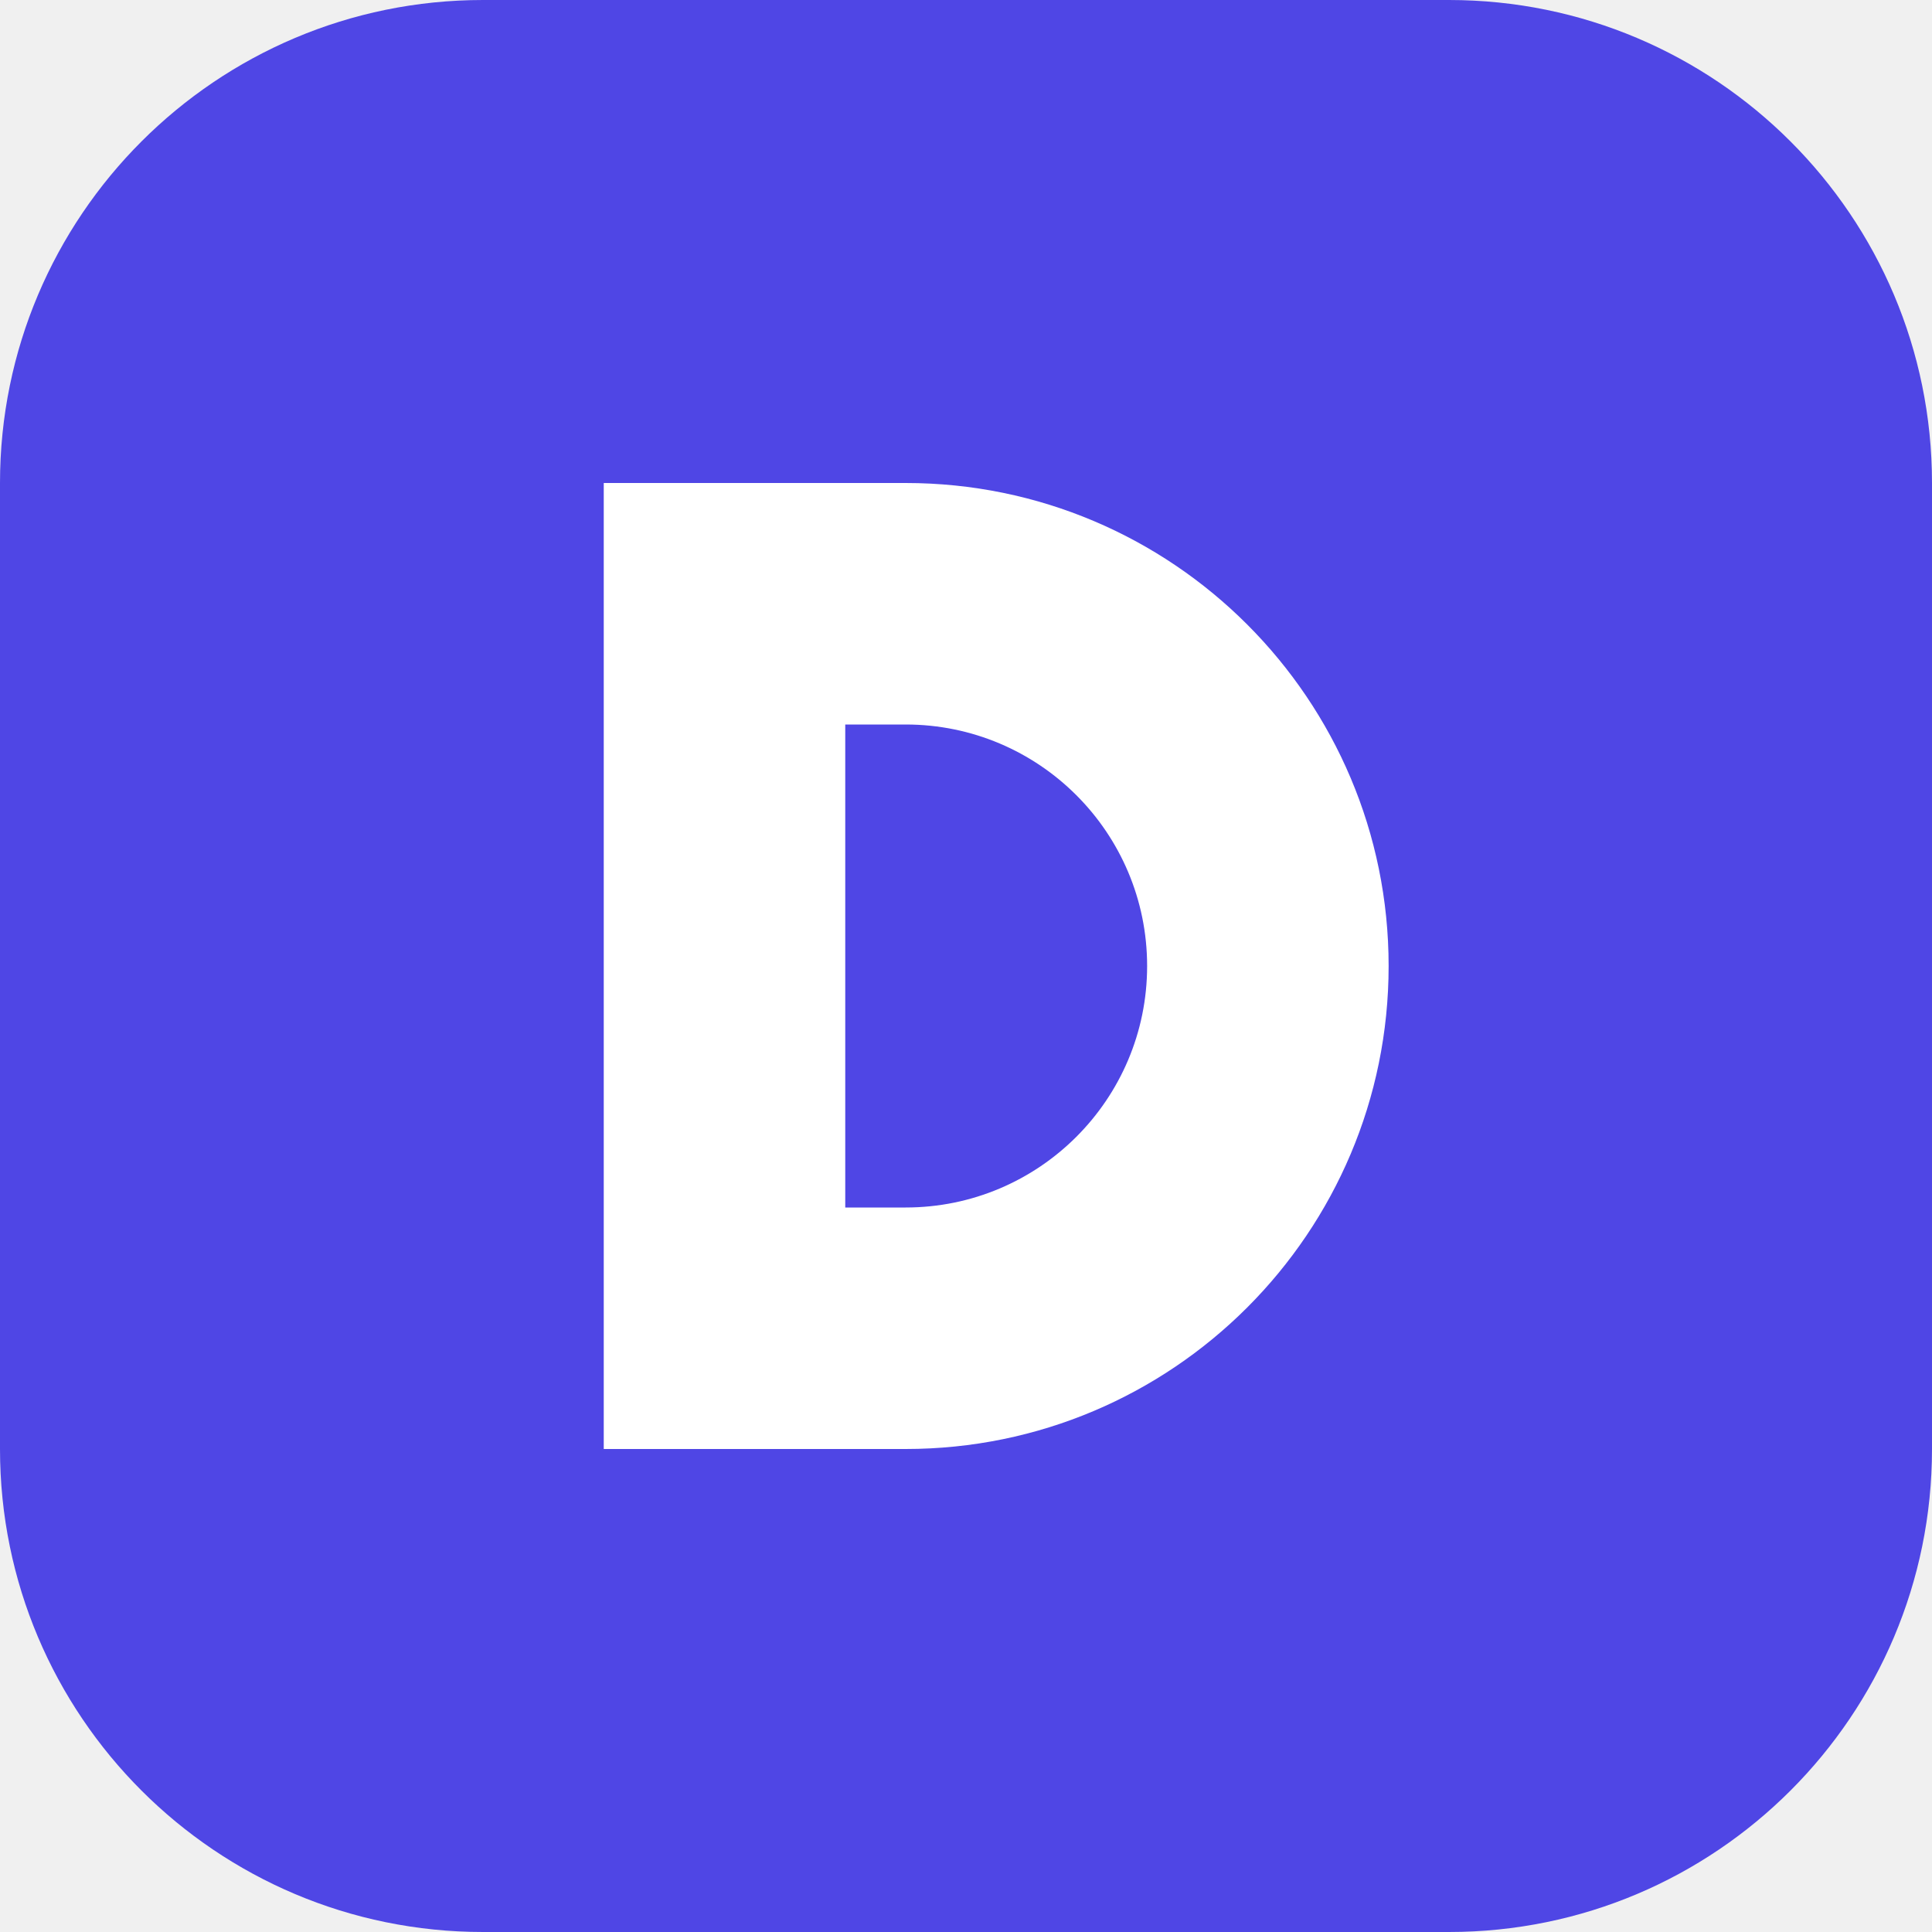
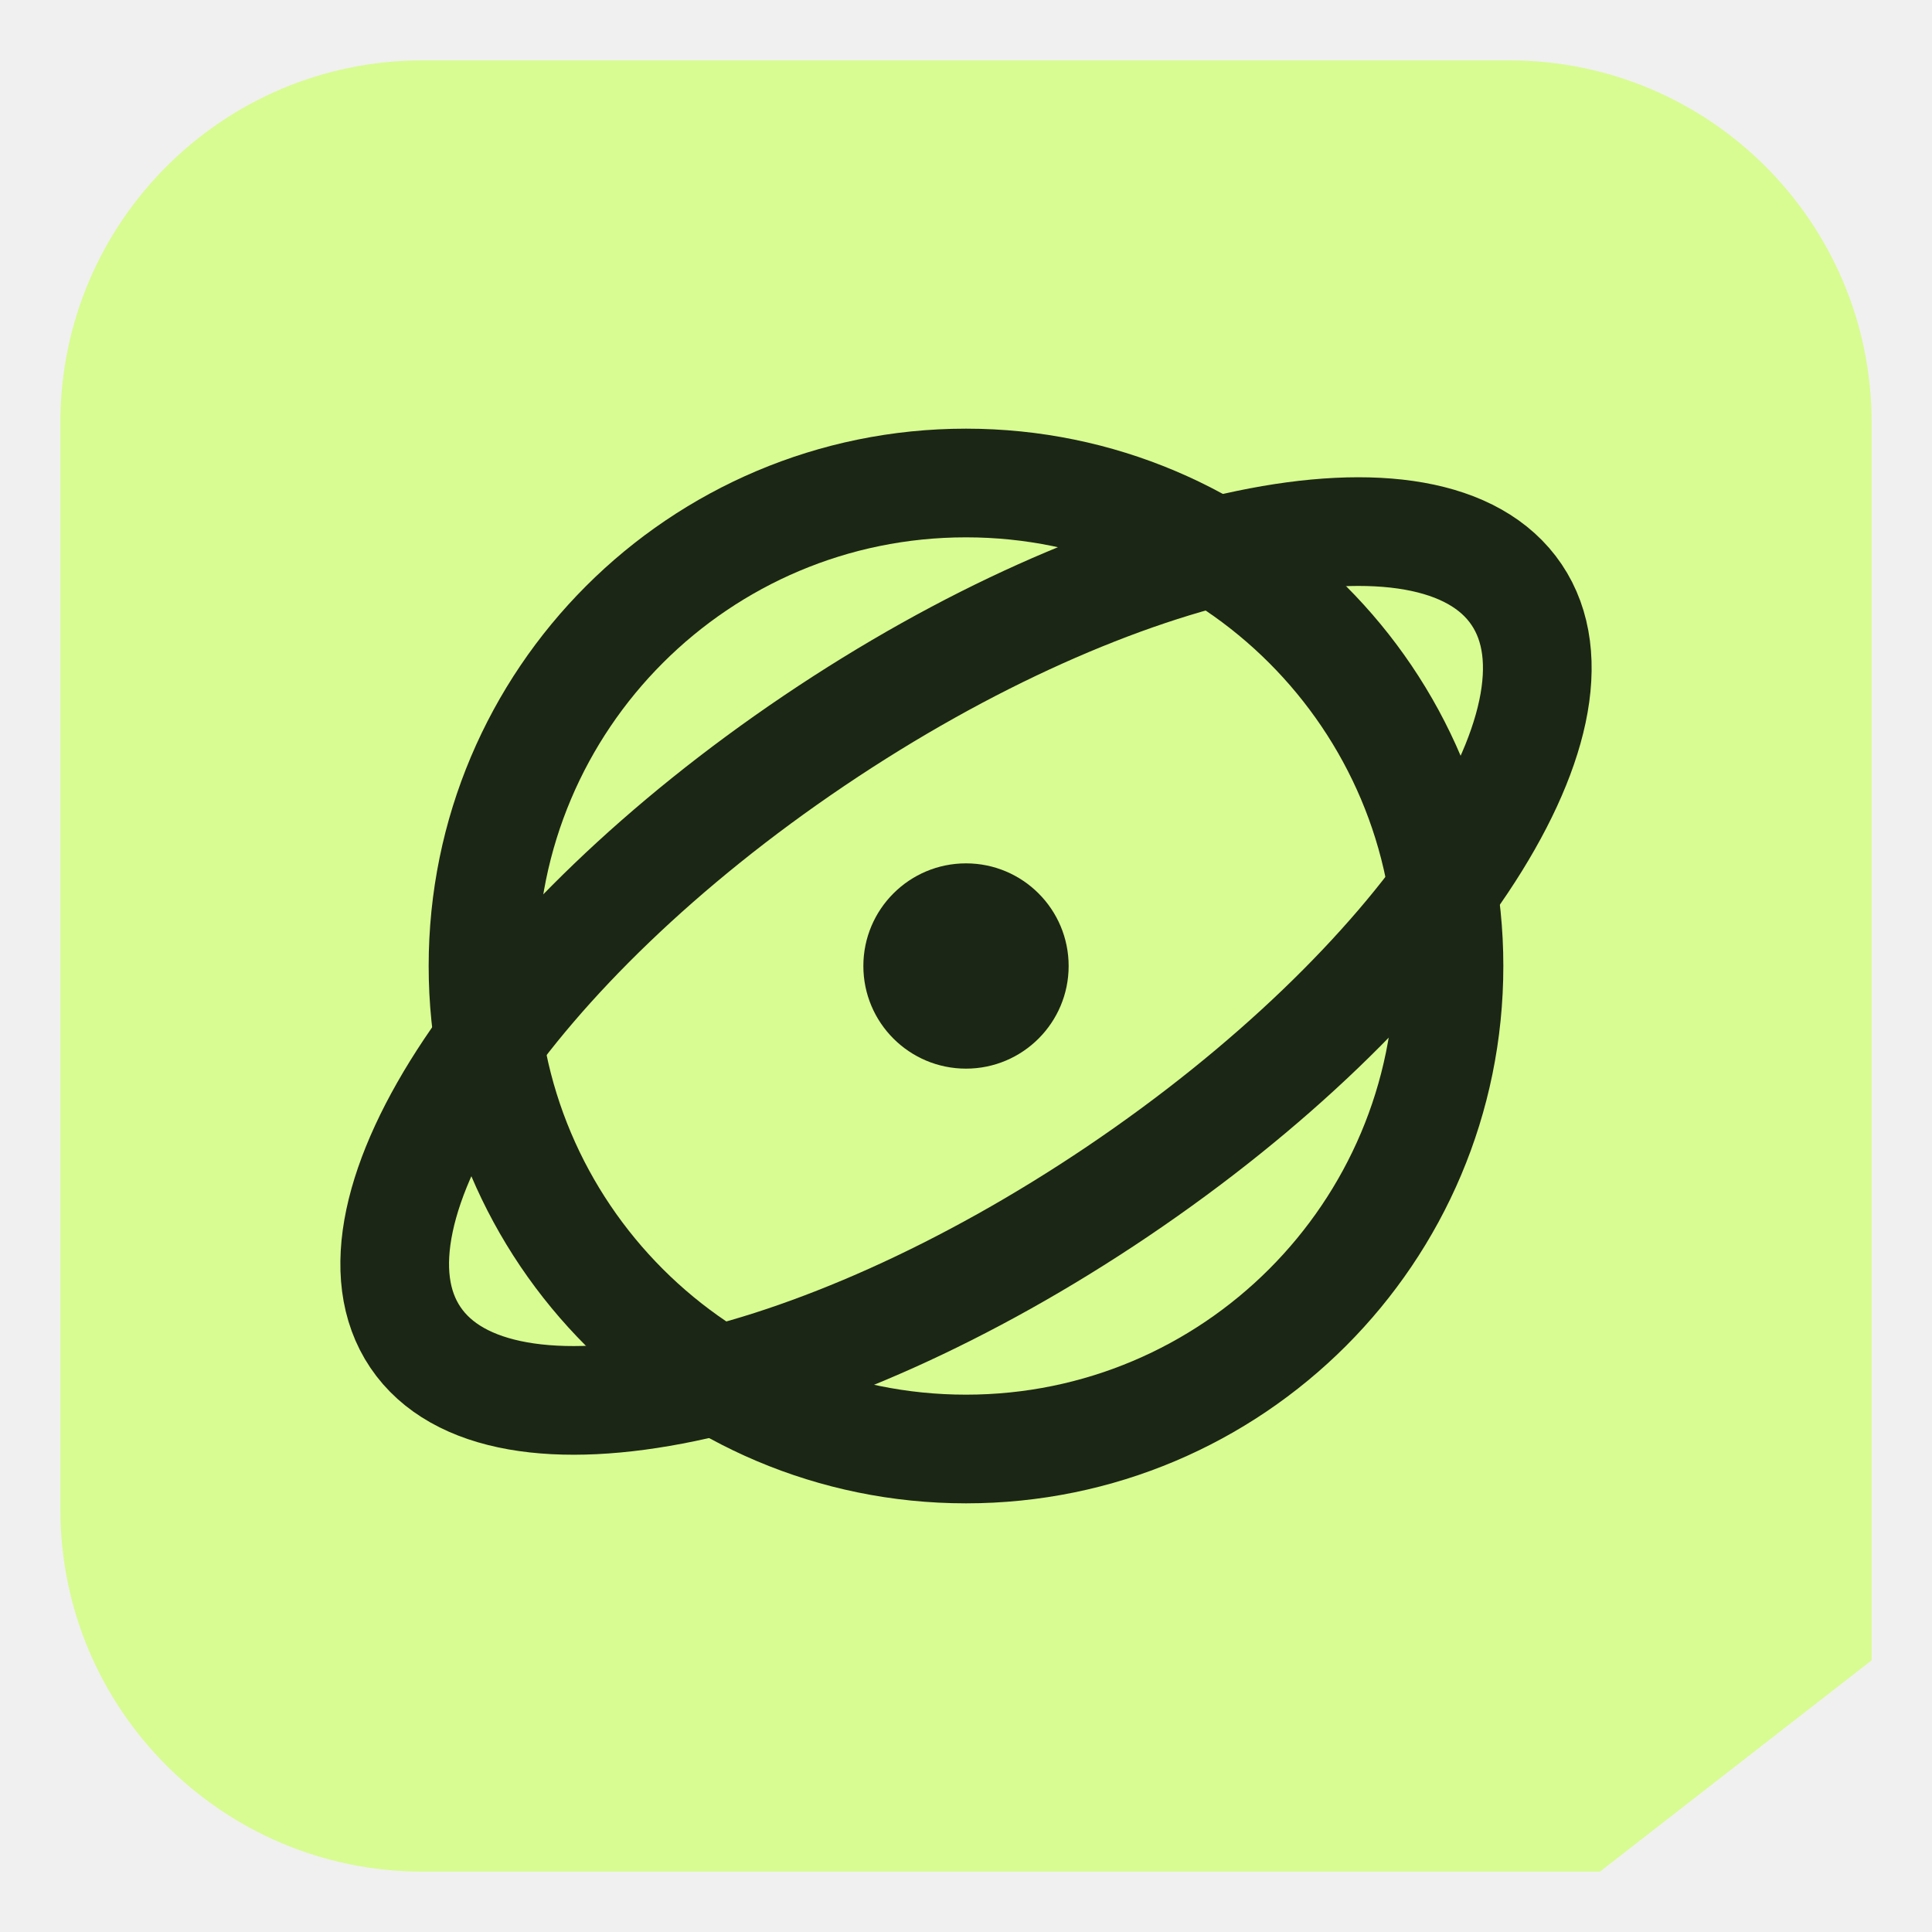
- <svg xmlns="http://www.w3.org/2000/svg" viewBox="0 0 32 32">
-   <rect width="32" height="32" rx="8" fill="#4f46e5" />
-   <path d="M10 8h5a8 8 0 0 1 0 16h-5V8Zm4 4v8h1a4 4 0 0 0 0-8h-1Z" fill="white" />
+ <svg xmlns="http://www.w3.org/2000/svg" viewBox="0 0 64 64">
+   <path fill="#d8fc91" d="M14 2h36a12 12 0 0 1 12 12v41l-9 7H14A12 12 0 0 1 2 50V14A12 12 0 0 1 14 2Z" />
+   <g fill="none" stroke="#1c2616" stroke-width="3.6">
+     <circle cx="32" cy="32" r="16" />
+     <ellipse cx="32" cy="32" rx="22" ry="9" transform="rotate(-34 32 32)" />
+   </g>
+   <circle fill="#1c2616" cx="32" cy="32" r="3.4" />
</svg>
